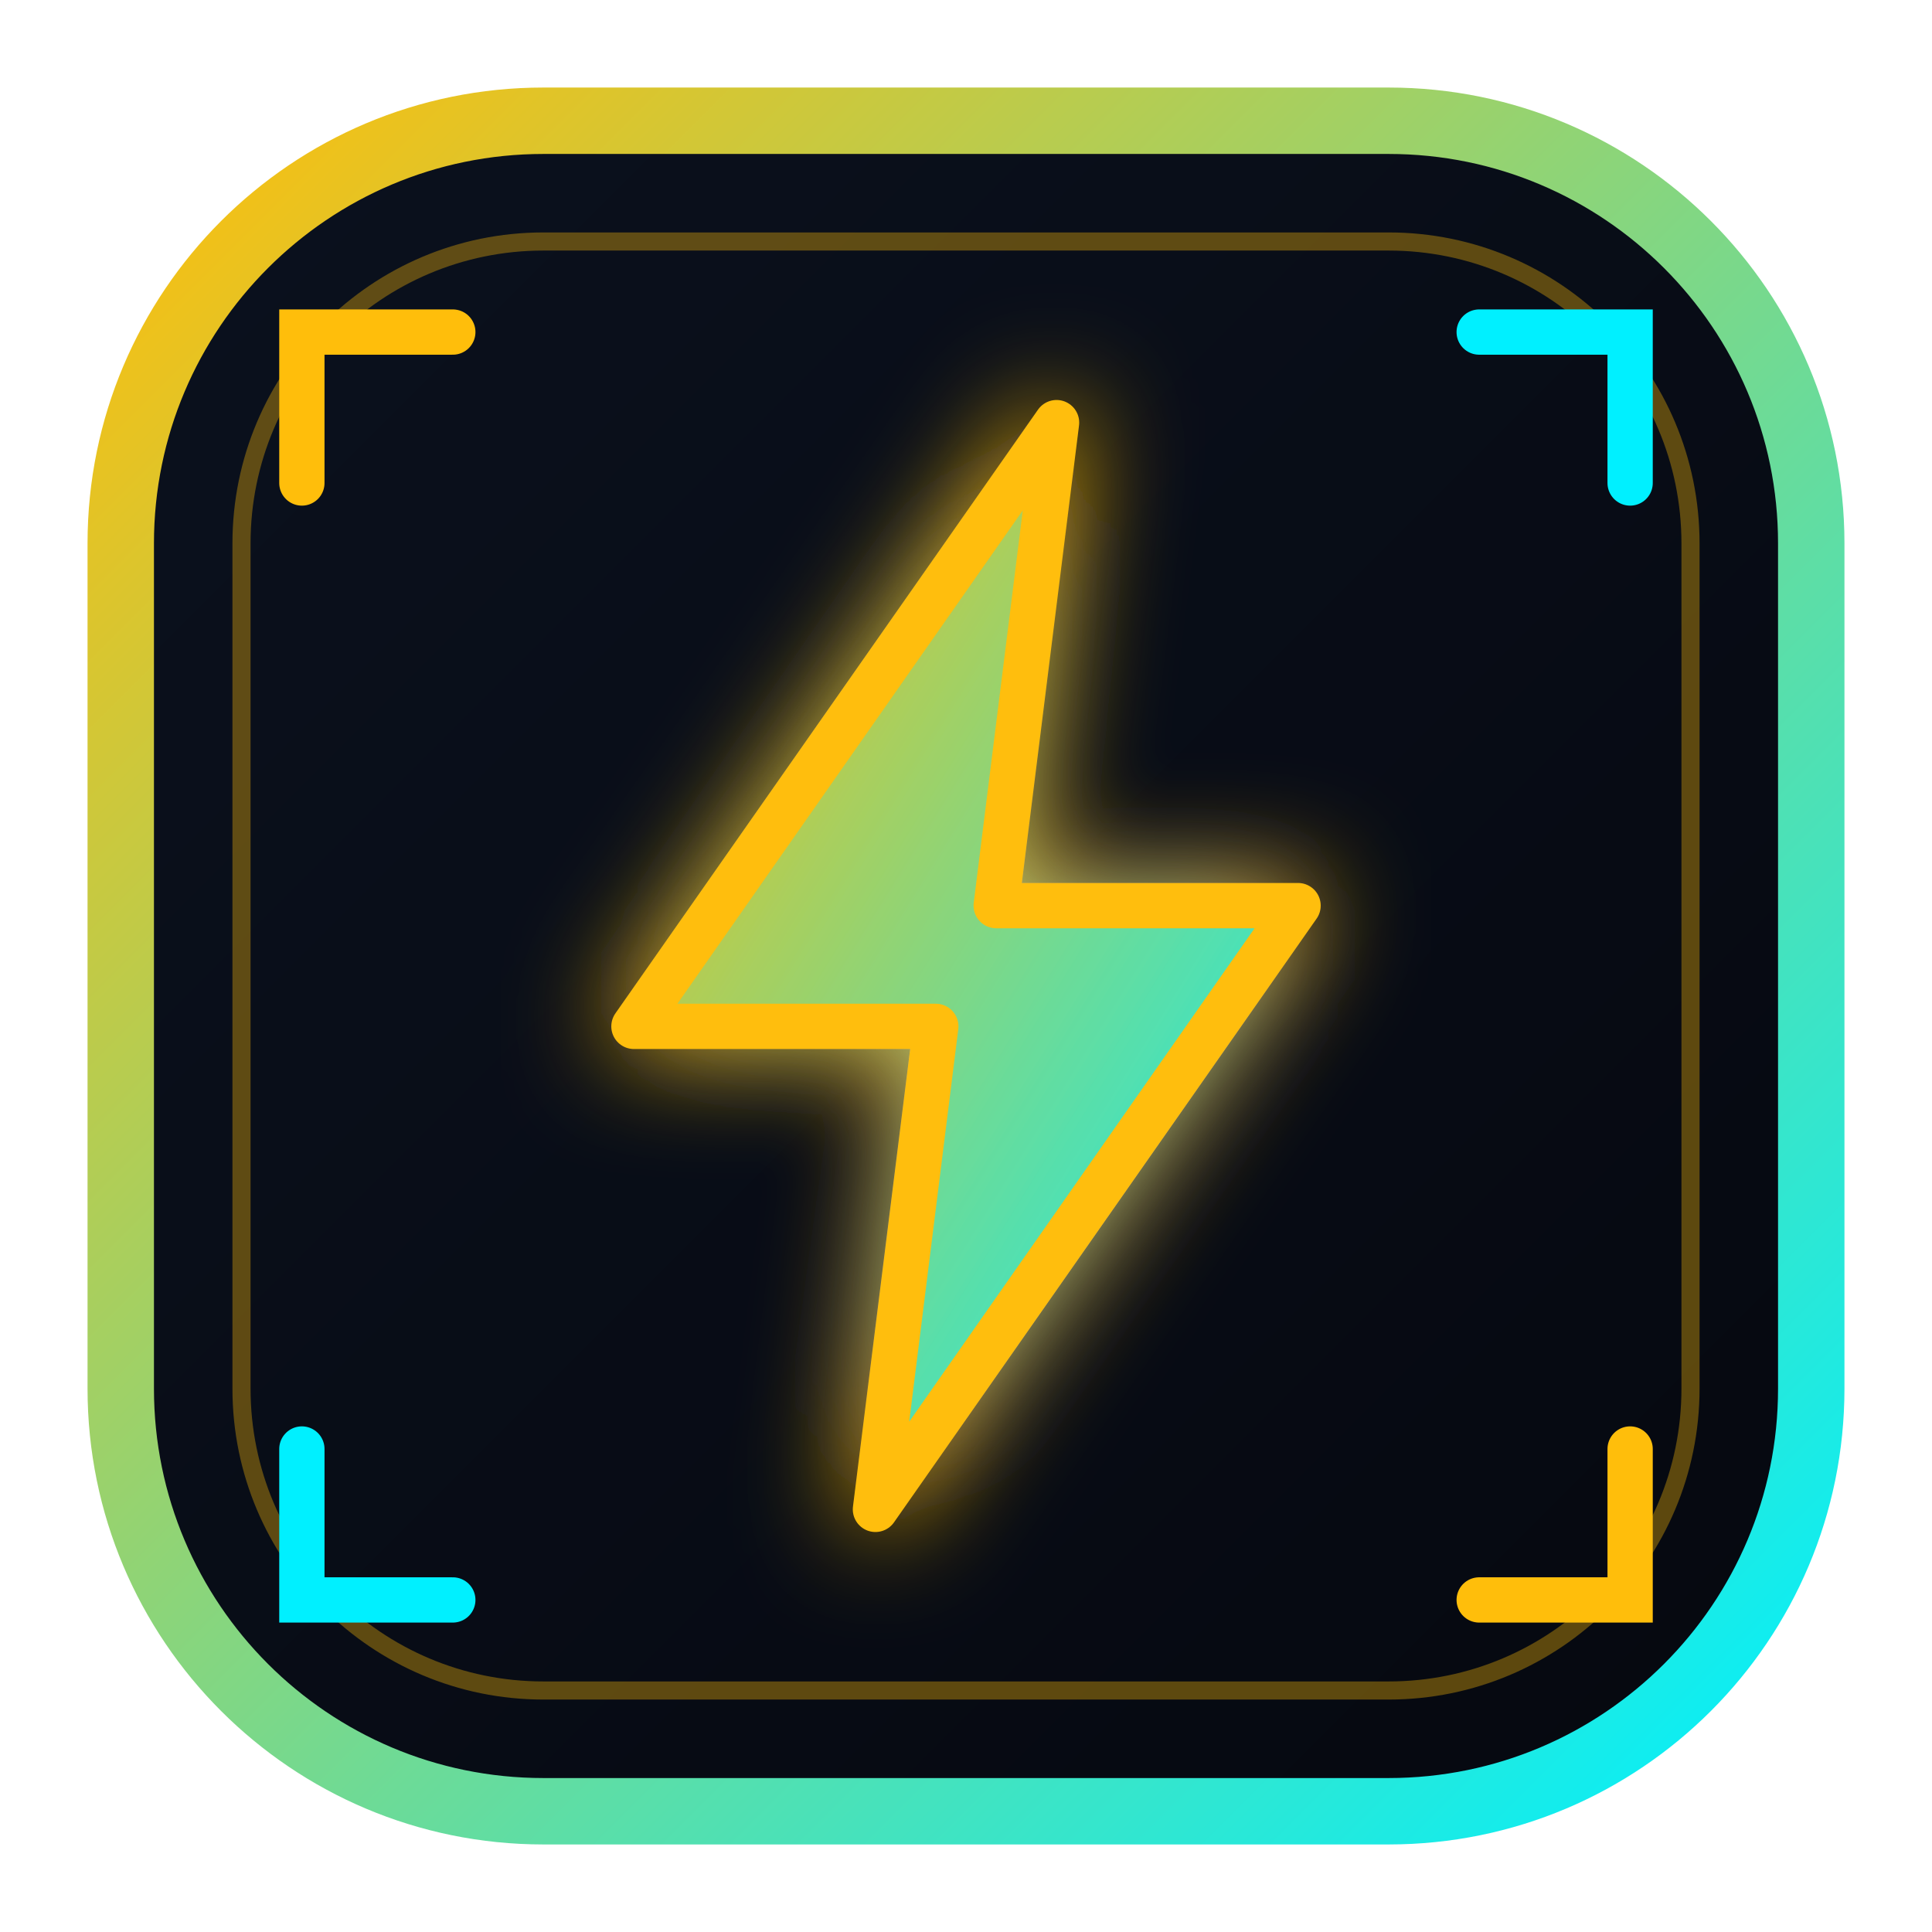
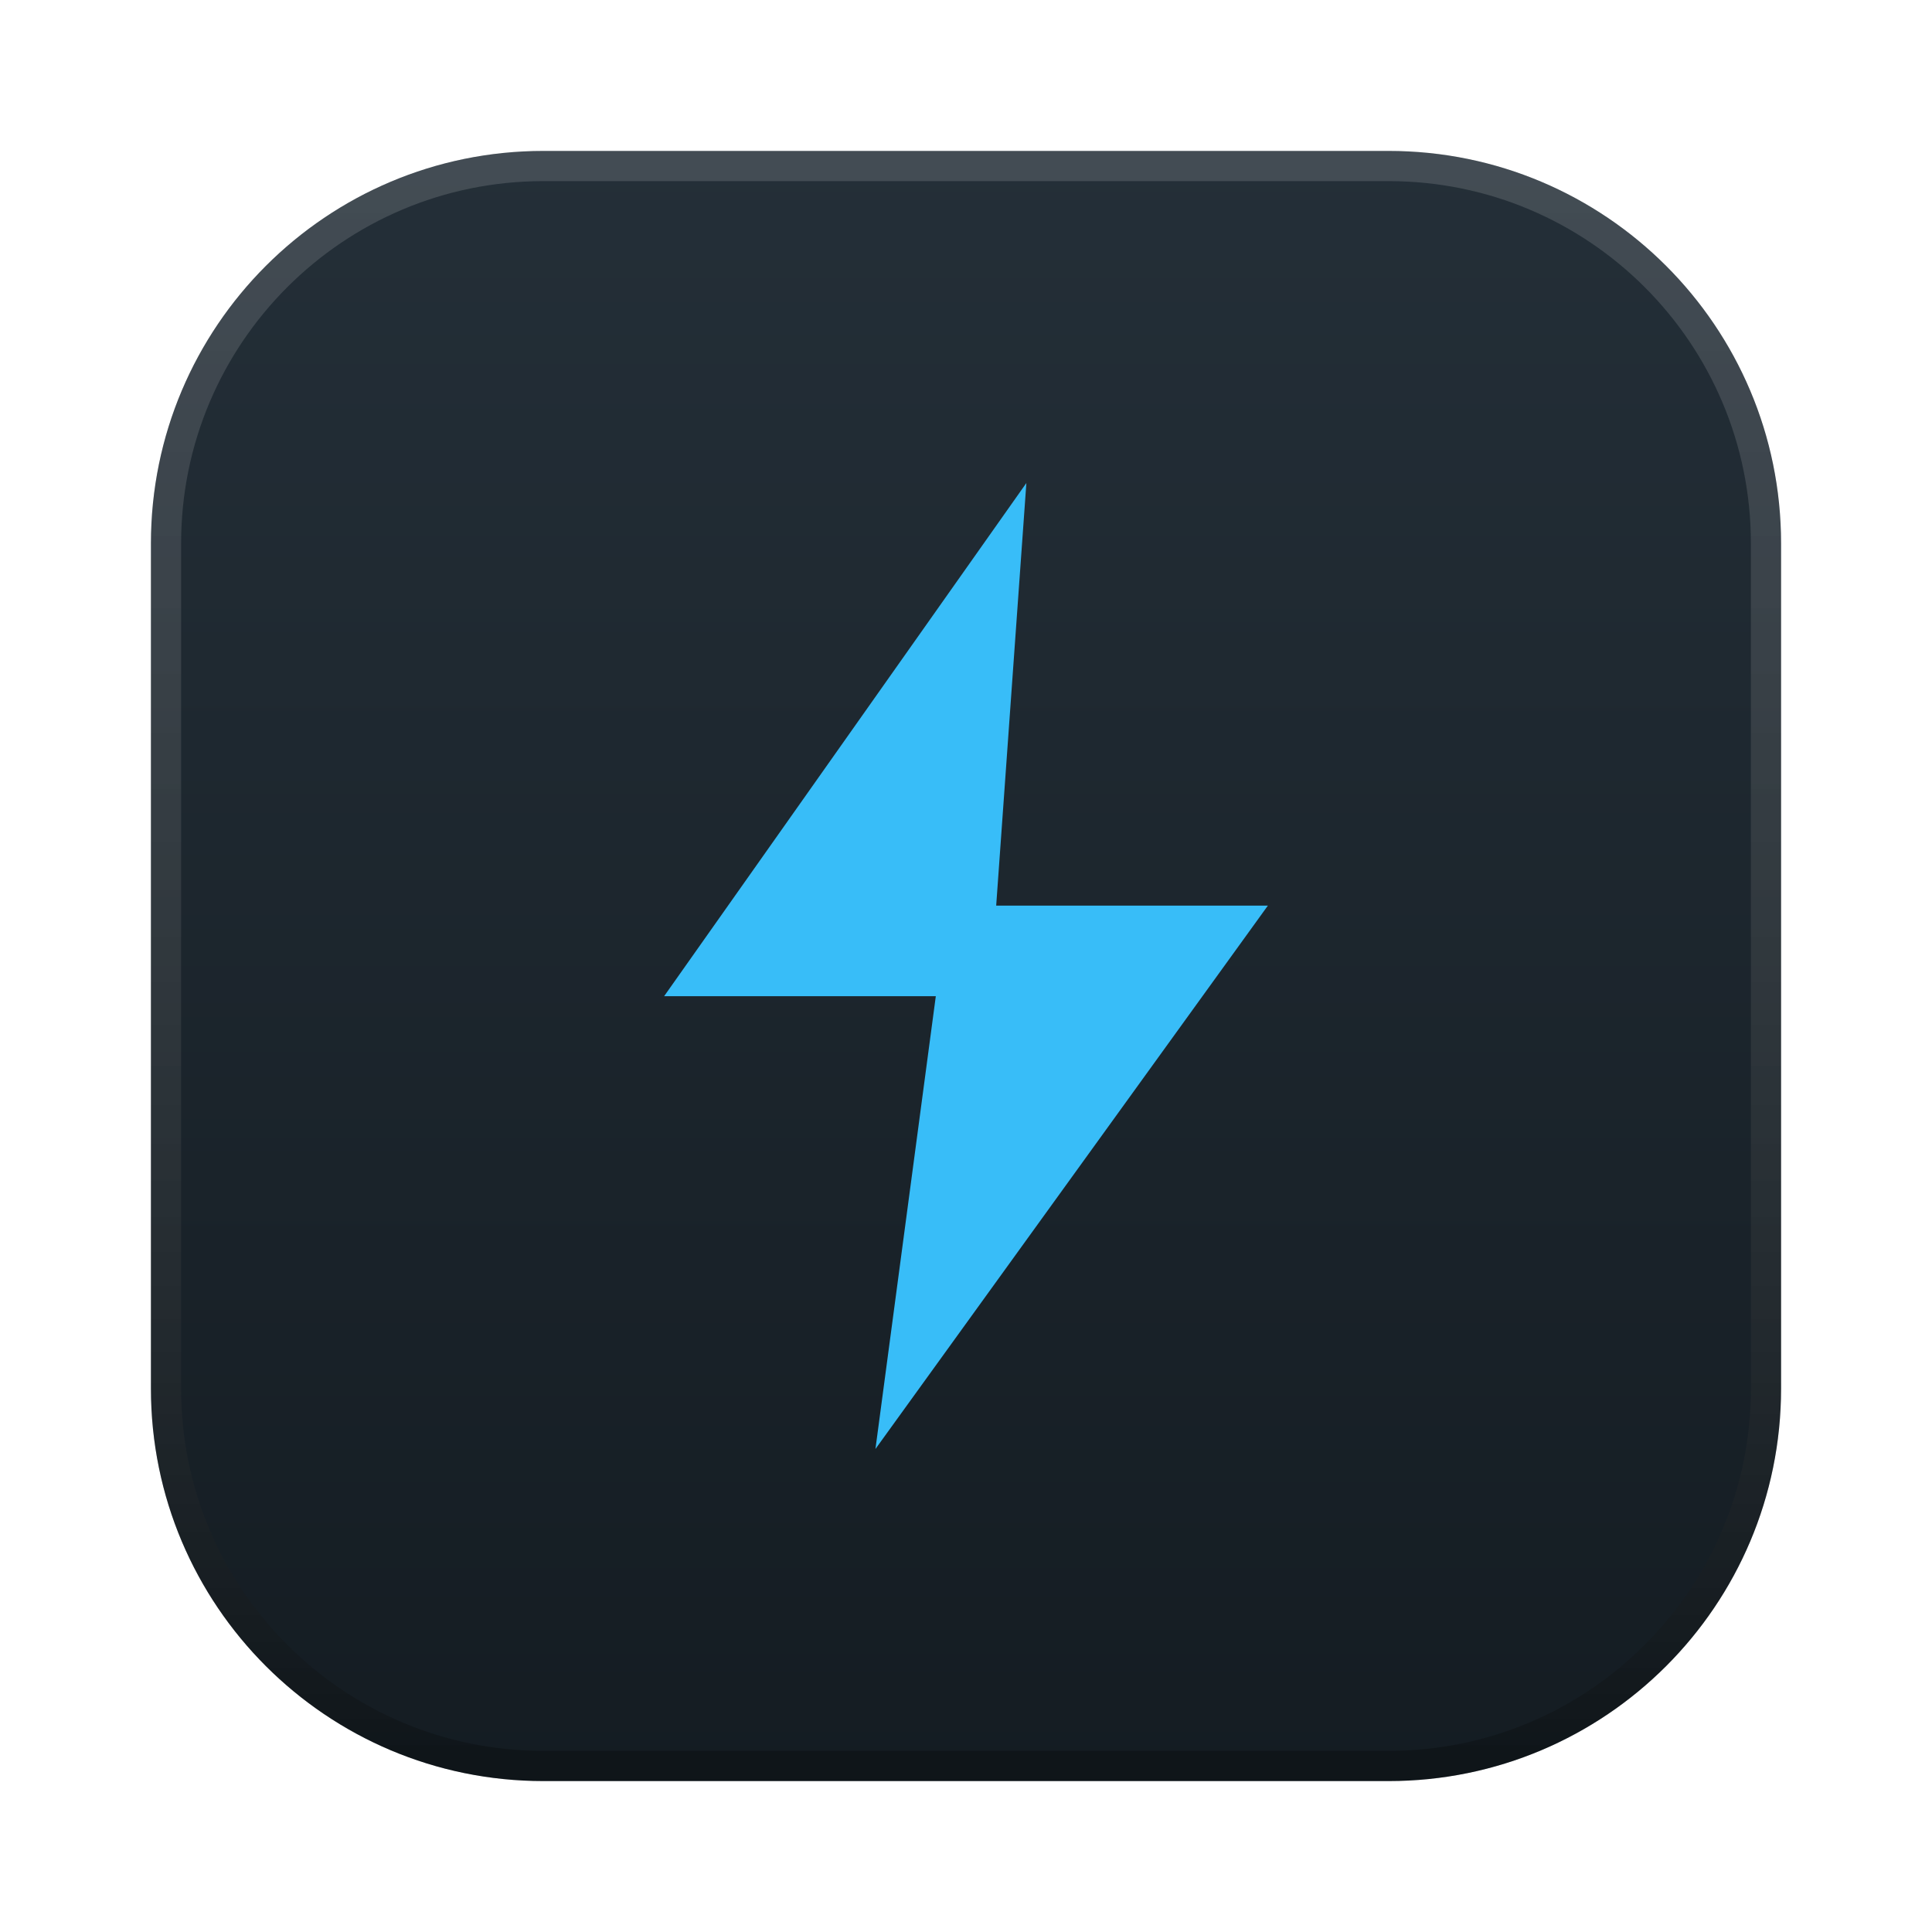
<svg xmlns="http://www.w3.org/2000/svg" viewBox="0 0 64 64" width="64" height="64">
  <defs>
-     <linearGradient id="bg" x1="0%" y1="0%" x2="100%" y2="100%">
-       <stop offset="0%" stop-color="#0b111e" />
-       <stop offset="100%" stop-color="#05080f" />
+     <linearGradient id="squircle_bg_ariaos-automations" x1="0%" y1="0%" x2="0%" y2="100%">
+       <stop offset="0%" stop-color="#242f38" />
+       <stop offset="100%" stop-color="#141c22" />
    </linearGradient>
-     <linearGradient id="accent" x1="0%" y1="0%" x2="100%" y2="100%">
-       <stop offset="0%" stop-color="#ffbe0b" />
-       <stop offset="100%" stop-color="#00f0ff" />
+     <linearGradient id="inner_bevel" x1="0%" y1="0%" x2="0%" y2="100%">
+       <stop offset="0%" stop-color="#ffffff" stop-opacity="0.14" />
+       <stop offset="100%" stop-color="#000000" stop-opacity="0.25" />
    </linearGradient>
-     <filter id="glow" x="-20%" y="-20%" width="140%" height="140%">
-       <feGaussianBlur stdDeviation="1.8" result="blur" />
-       <feComposite in="SourceGraphic" in2="blur" operator="over" />
-     </filter>
  </defs>
-   <rect x="4" y="4" width="56" height="56" rx="14" fill="url(#bg)" stroke="url(#accent)" stroke-width="2.2" />
-   <rect x="8" y="8" width="48" height="48" rx="10" fill="none" stroke="#ffbe0b" stroke-width="0.6" stroke-opacity="0.35" />
-   <path d="M 10 16 L 10 11 L 15 11" fill="none" stroke="#ffbe0b" stroke-width="1.5" stroke-linecap="round" />
-   <path d="M 54 16 L 54 11 L 49 11" fill="none" stroke="#00f0ff" stroke-width="1.5" stroke-linecap="round" />
-   <path d="M 10 48 L 10 53 L 15 53" fill="none" stroke="#00f0ff" stroke-width="1.5" stroke-linecap="round" />
-   <path d="M 54 48 L 54 53 L 49 53" fill="none" stroke="#ffbe0b" stroke-width="1.5" stroke-linecap="round" />
-   <g filter="url(#glow)">
-     <polygon points="35,14 21,34 31,34 29,50 43,30 33,30" fill="url(#accent)" stroke="#ffbe0b" stroke-width="1.5" stroke-linejoin="round" />
-   </g>
+   <rect x="5" y="5" width="54" height="54" rx="13" fill="url(#squircle_bg_ariaos-automations)" />
+   <rect x="5.5" y="5.5" width="53" height="53" rx="12.5" fill="none" stroke="url(#inner_bevel)" stroke-width="1" />
+   <polygon points="34,16 22,33 31,33 29,48 42,30 33,30" fill="#38bdf8" />
</svg>
